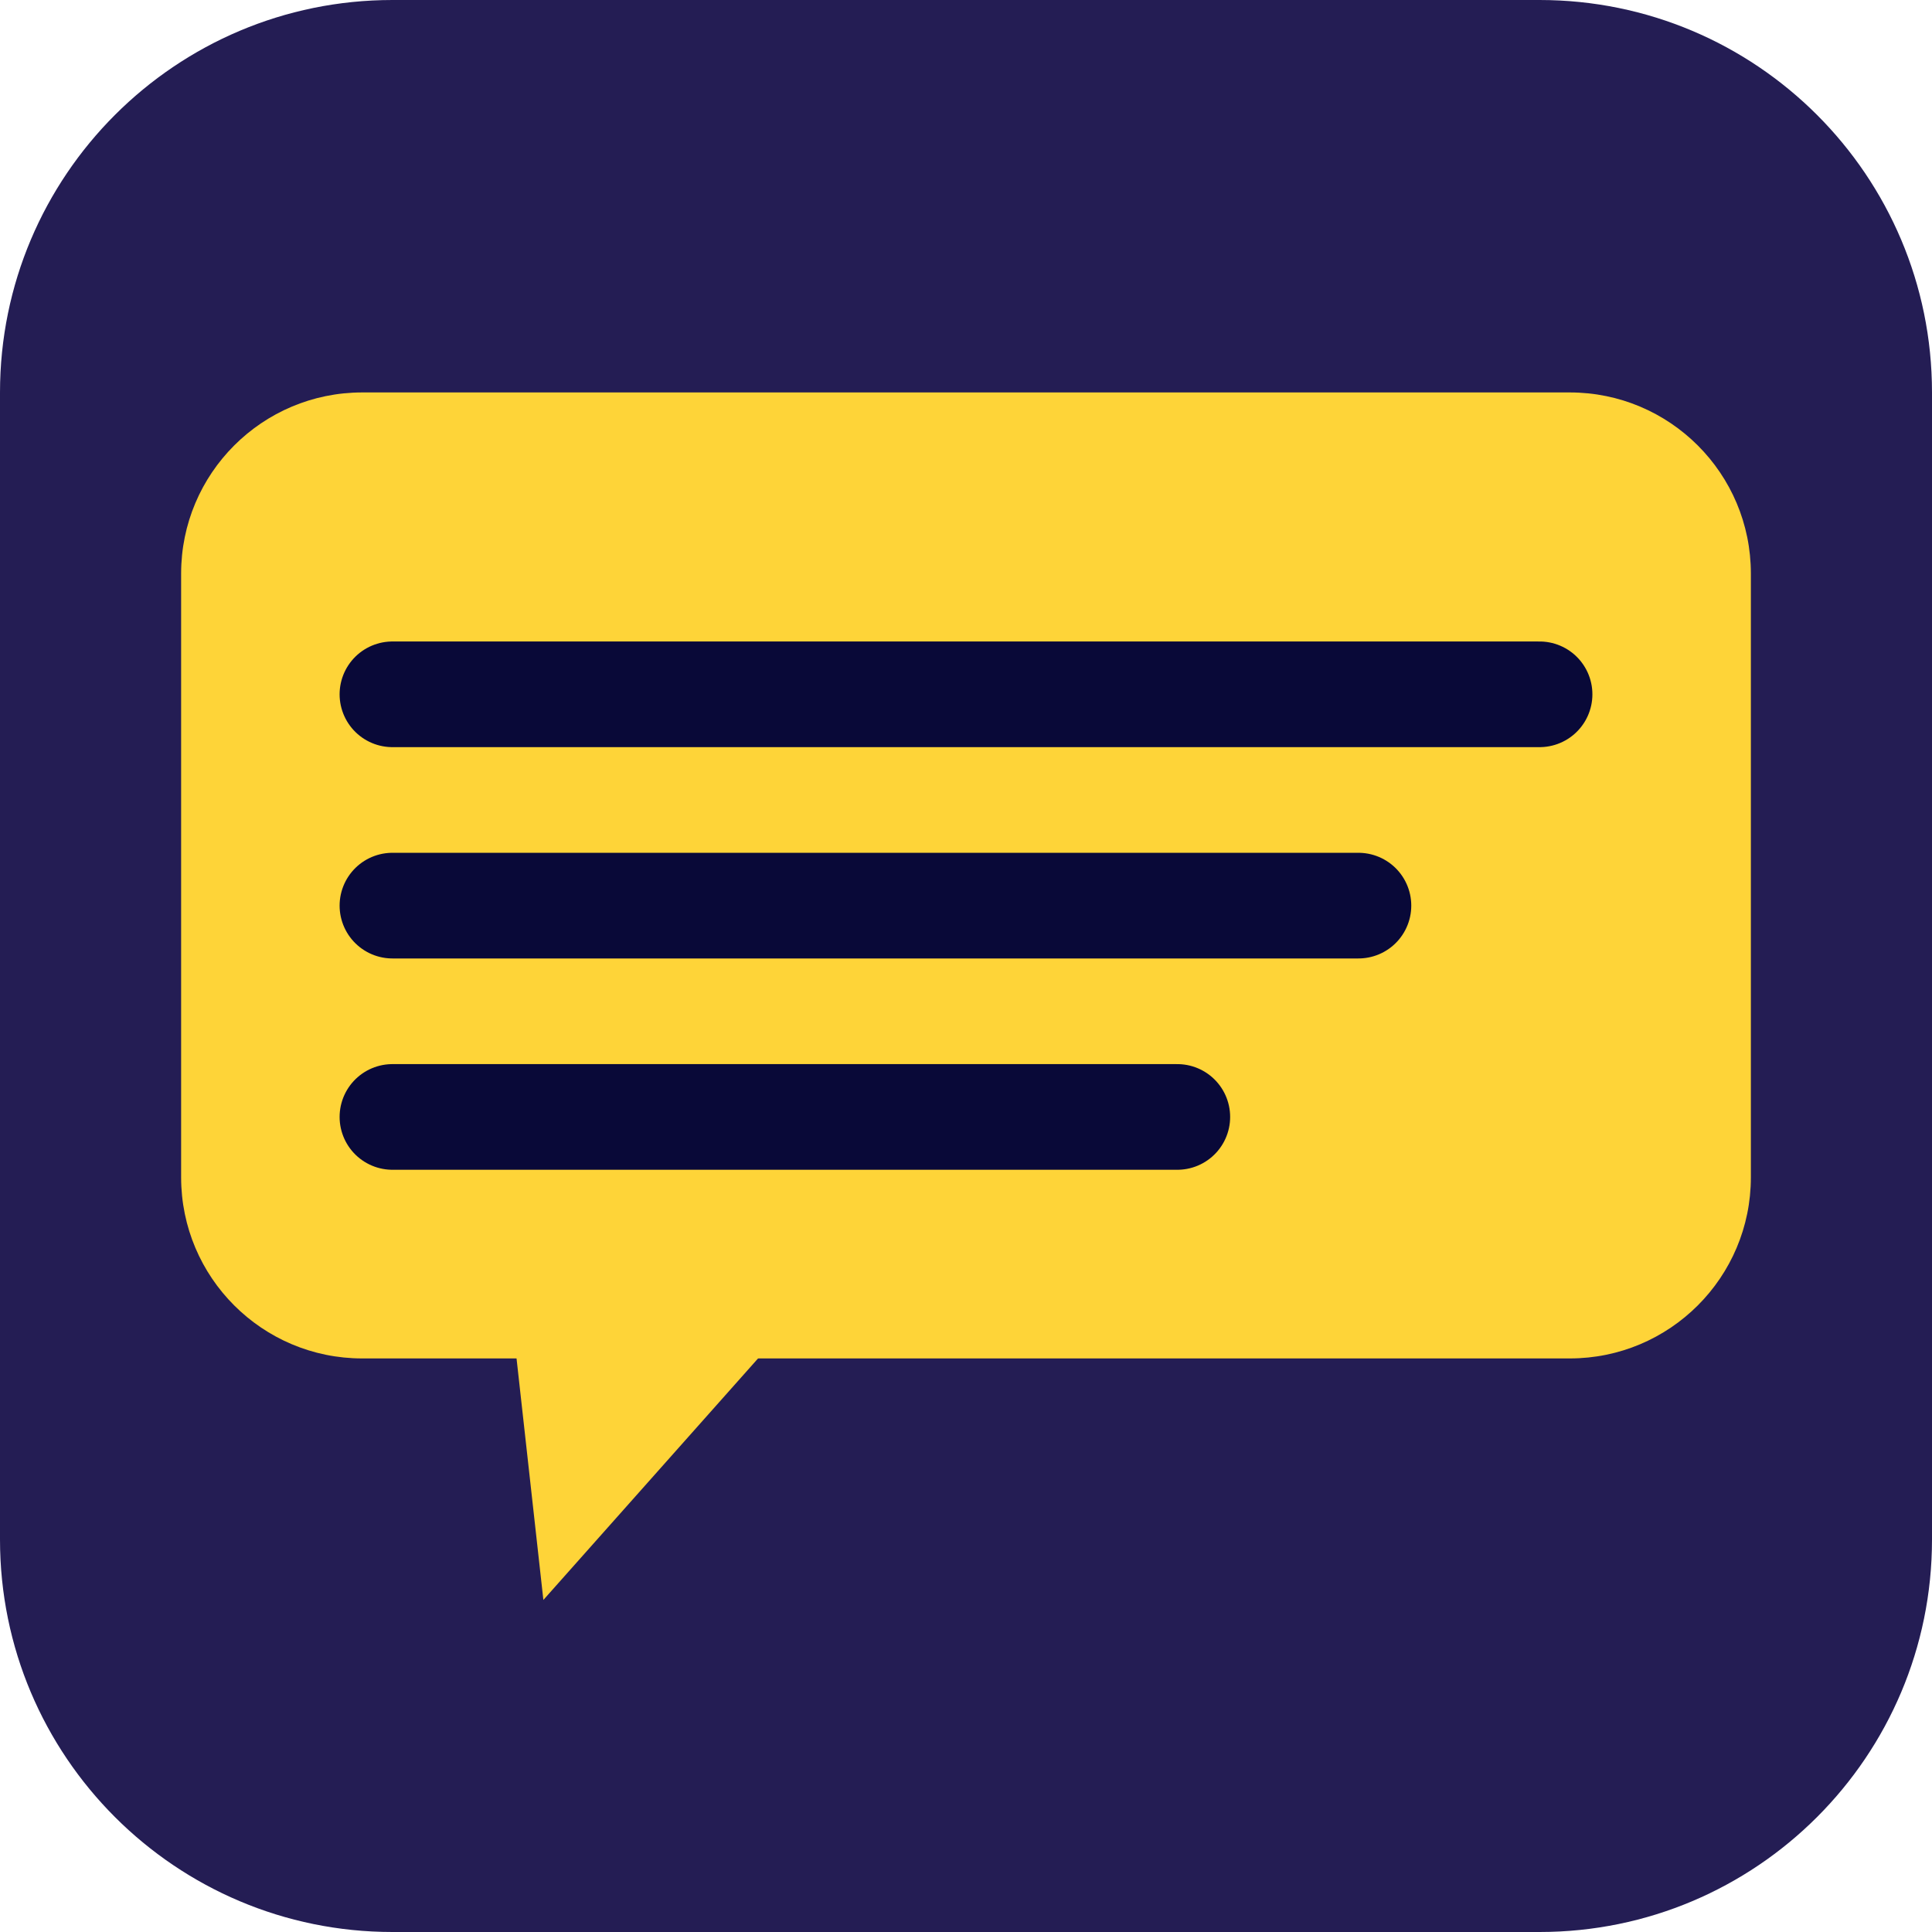
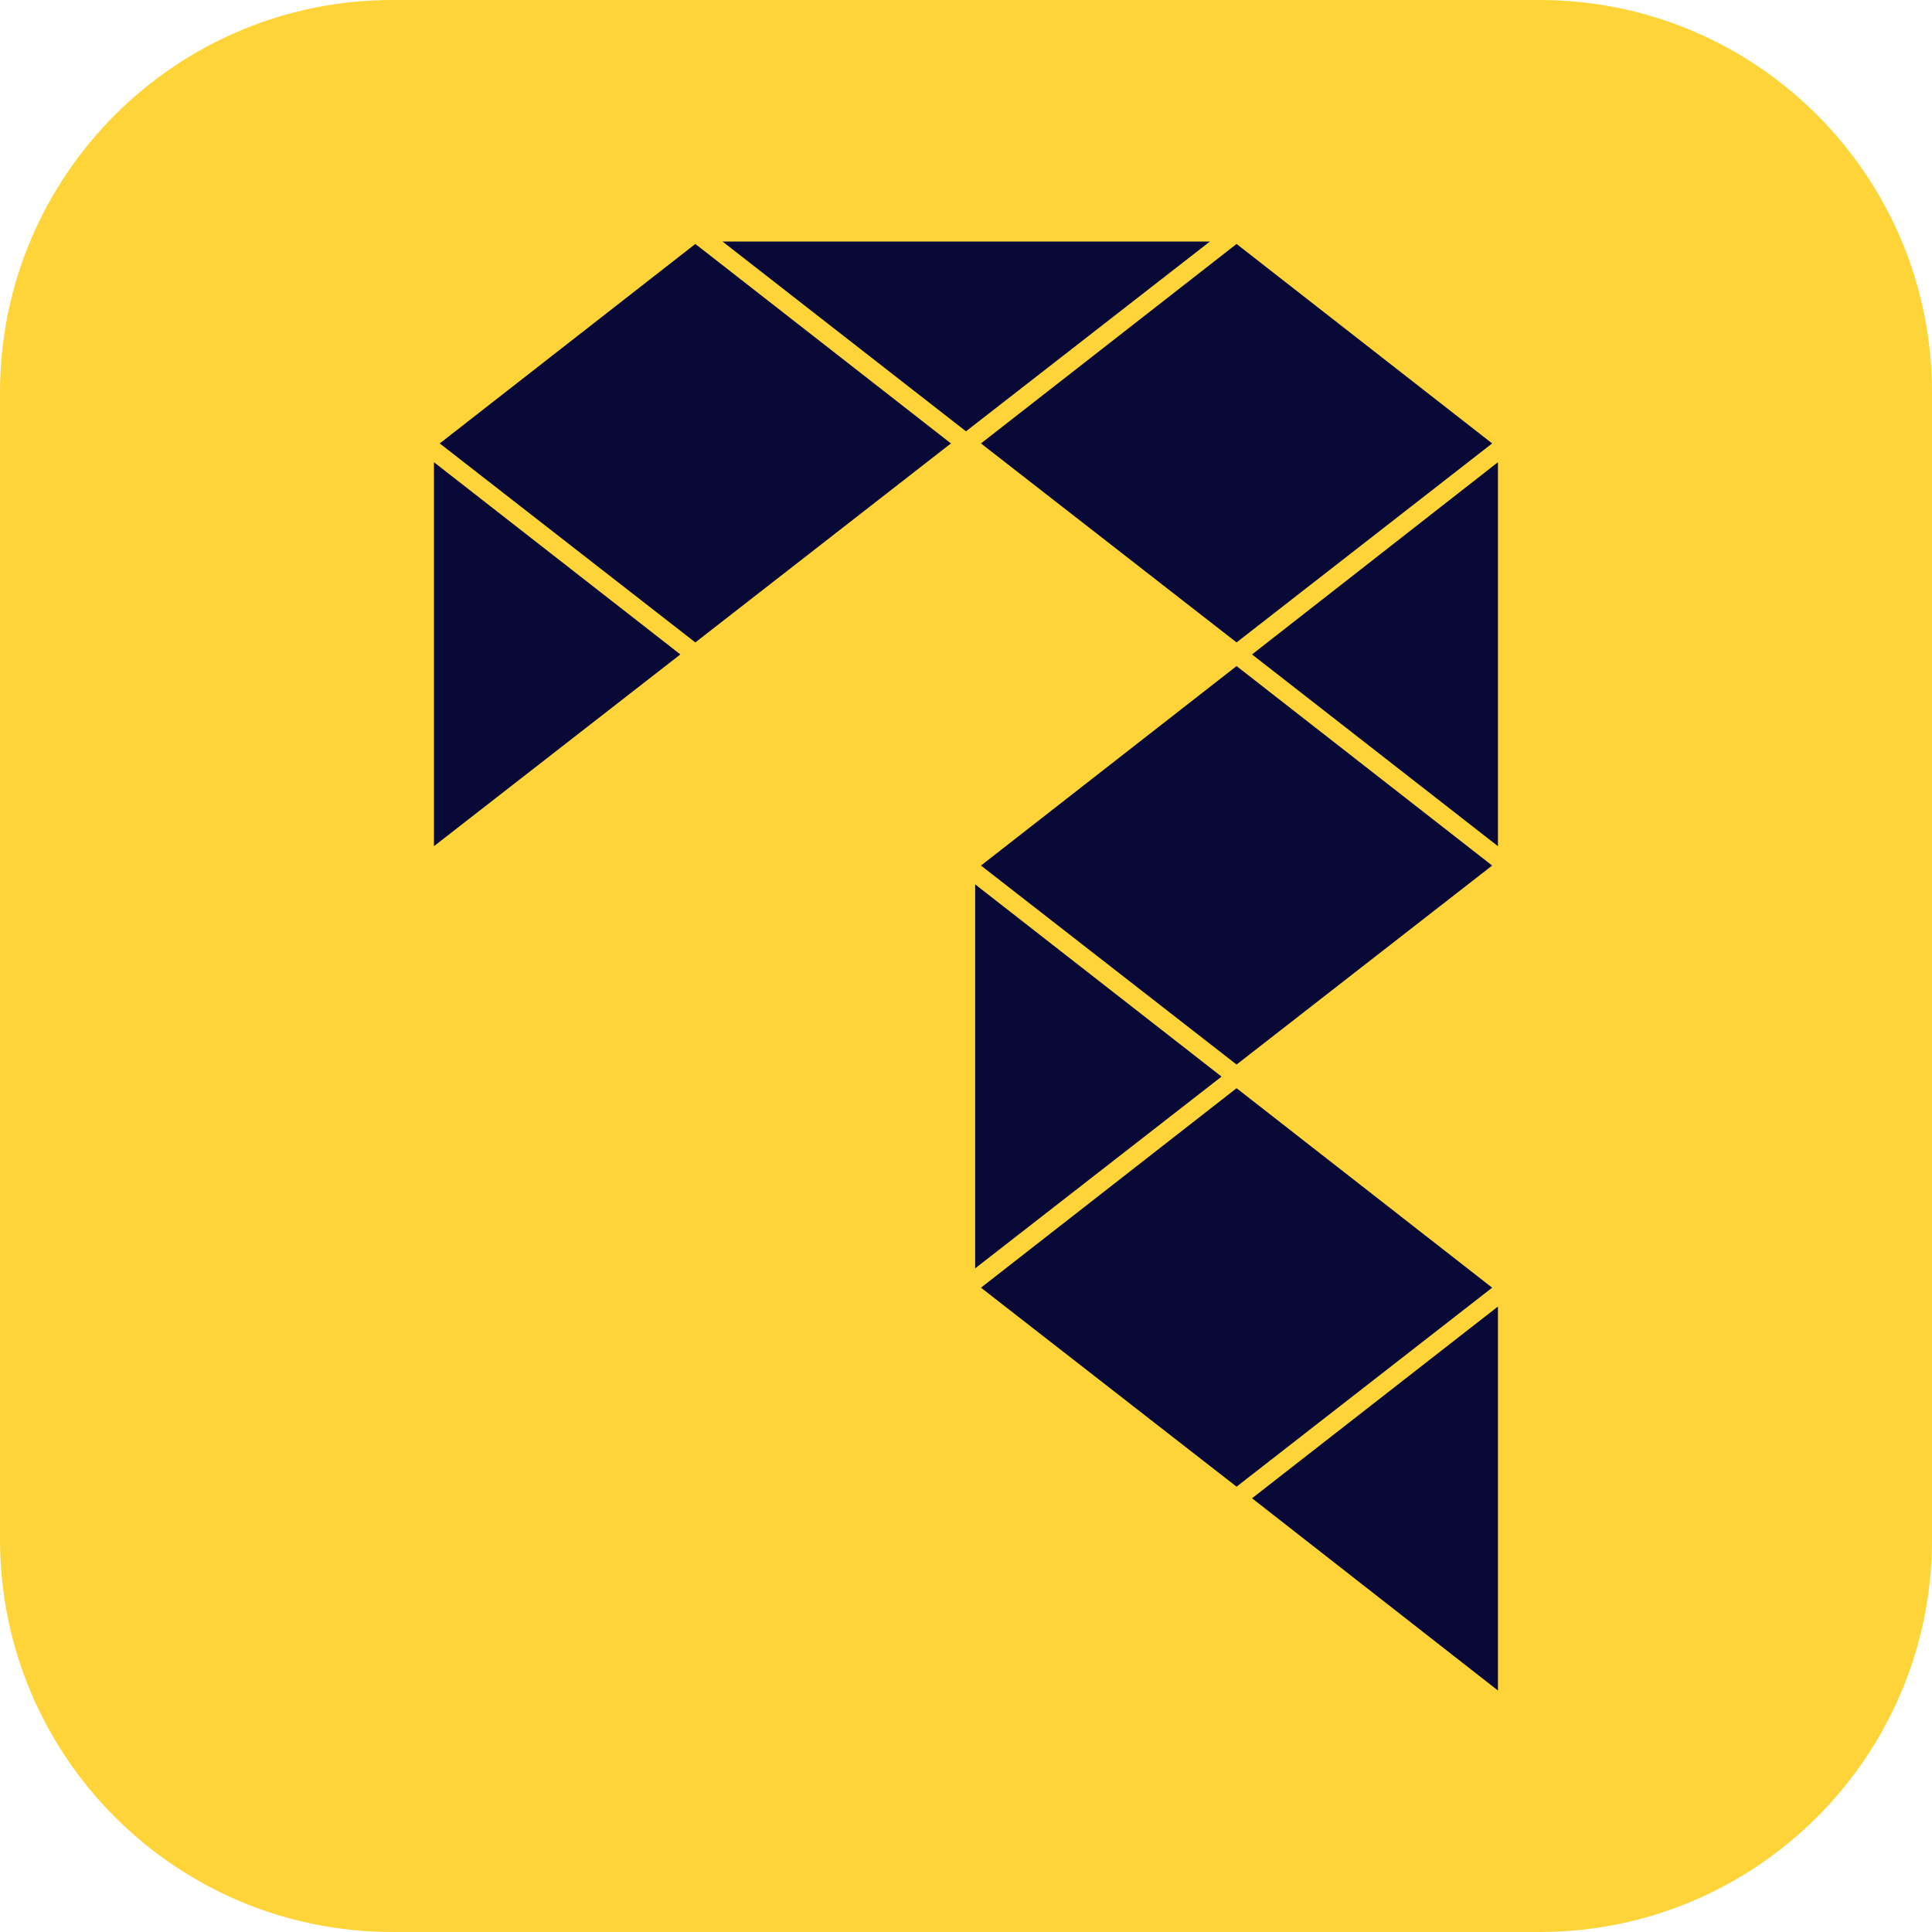
- <svg xmlns="http://www.w3.org/2000/svg" viewBox="0 0 128 128" width="128" height="128" role="img" aria-label="Meet Caption Capture">
-   <rect width="128" height="128" rx="26" ry="26" fill="#241D54" />
-   <rect x="12" y="26" width="104" height="64" rx="12" ry="12" fill="#FED438" />
-   <polygon points="34,88 36,106 52,88" fill="#FED438" />
-   <line x1="26" y1="46" x2="102" y2="46" stroke="#090938" stroke-width="7" stroke-linecap="round" />
-   <line x1="26" y1="60" x2="90" y2="60" stroke="#090938" stroke-width="7" stroke-linecap="round" />
-   <line x1="26" y1="74" x2="78" y2="74" stroke="#090938" stroke-width="7" stroke-linecap="round" />
+ <svg xmlns="http://www.w3.org/2000/svg" viewBox="0 0 128 128" width="128" height="128" role="img" aria-label="RUBICON Meet Caption Capture">
+   <rect width="128" height="128" rx="26" ry="26" fill="#FED438" />
+   <g transform="translate(28.75 16) scale(0.48)" fill="#090938">
+     <path d="M146.861 200.001L112.918 173.467L146.861 147V200.001ZM146.062 144.401L110.783 171.868L75.504 144.401L110.783 116.868L146.062 144.401ZM108.711 115.267L74.701 141.733V88.733L108.711 115.267ZM146.062 86.136L110.783 113.603L75.504 86.136L110.783 58.602L146.062 86.136ZM34.01 56.996L0 83.463V30.463L34.01 56.996ZM146.861 83.463L112.918 56.996L146.861 30.463V83.463ZM71.359 27.872L36.079 55.339L0.8 27.872L36.079 0.339L71.359 27.872ZM146.062 27.872L110.783 55.339L75.504 27.872L110.783 0.339L146.062 27.872ZM73.435 26.2L39.826 0H107.11L73.435 26.2Z" />
+   </g>
</svg>
